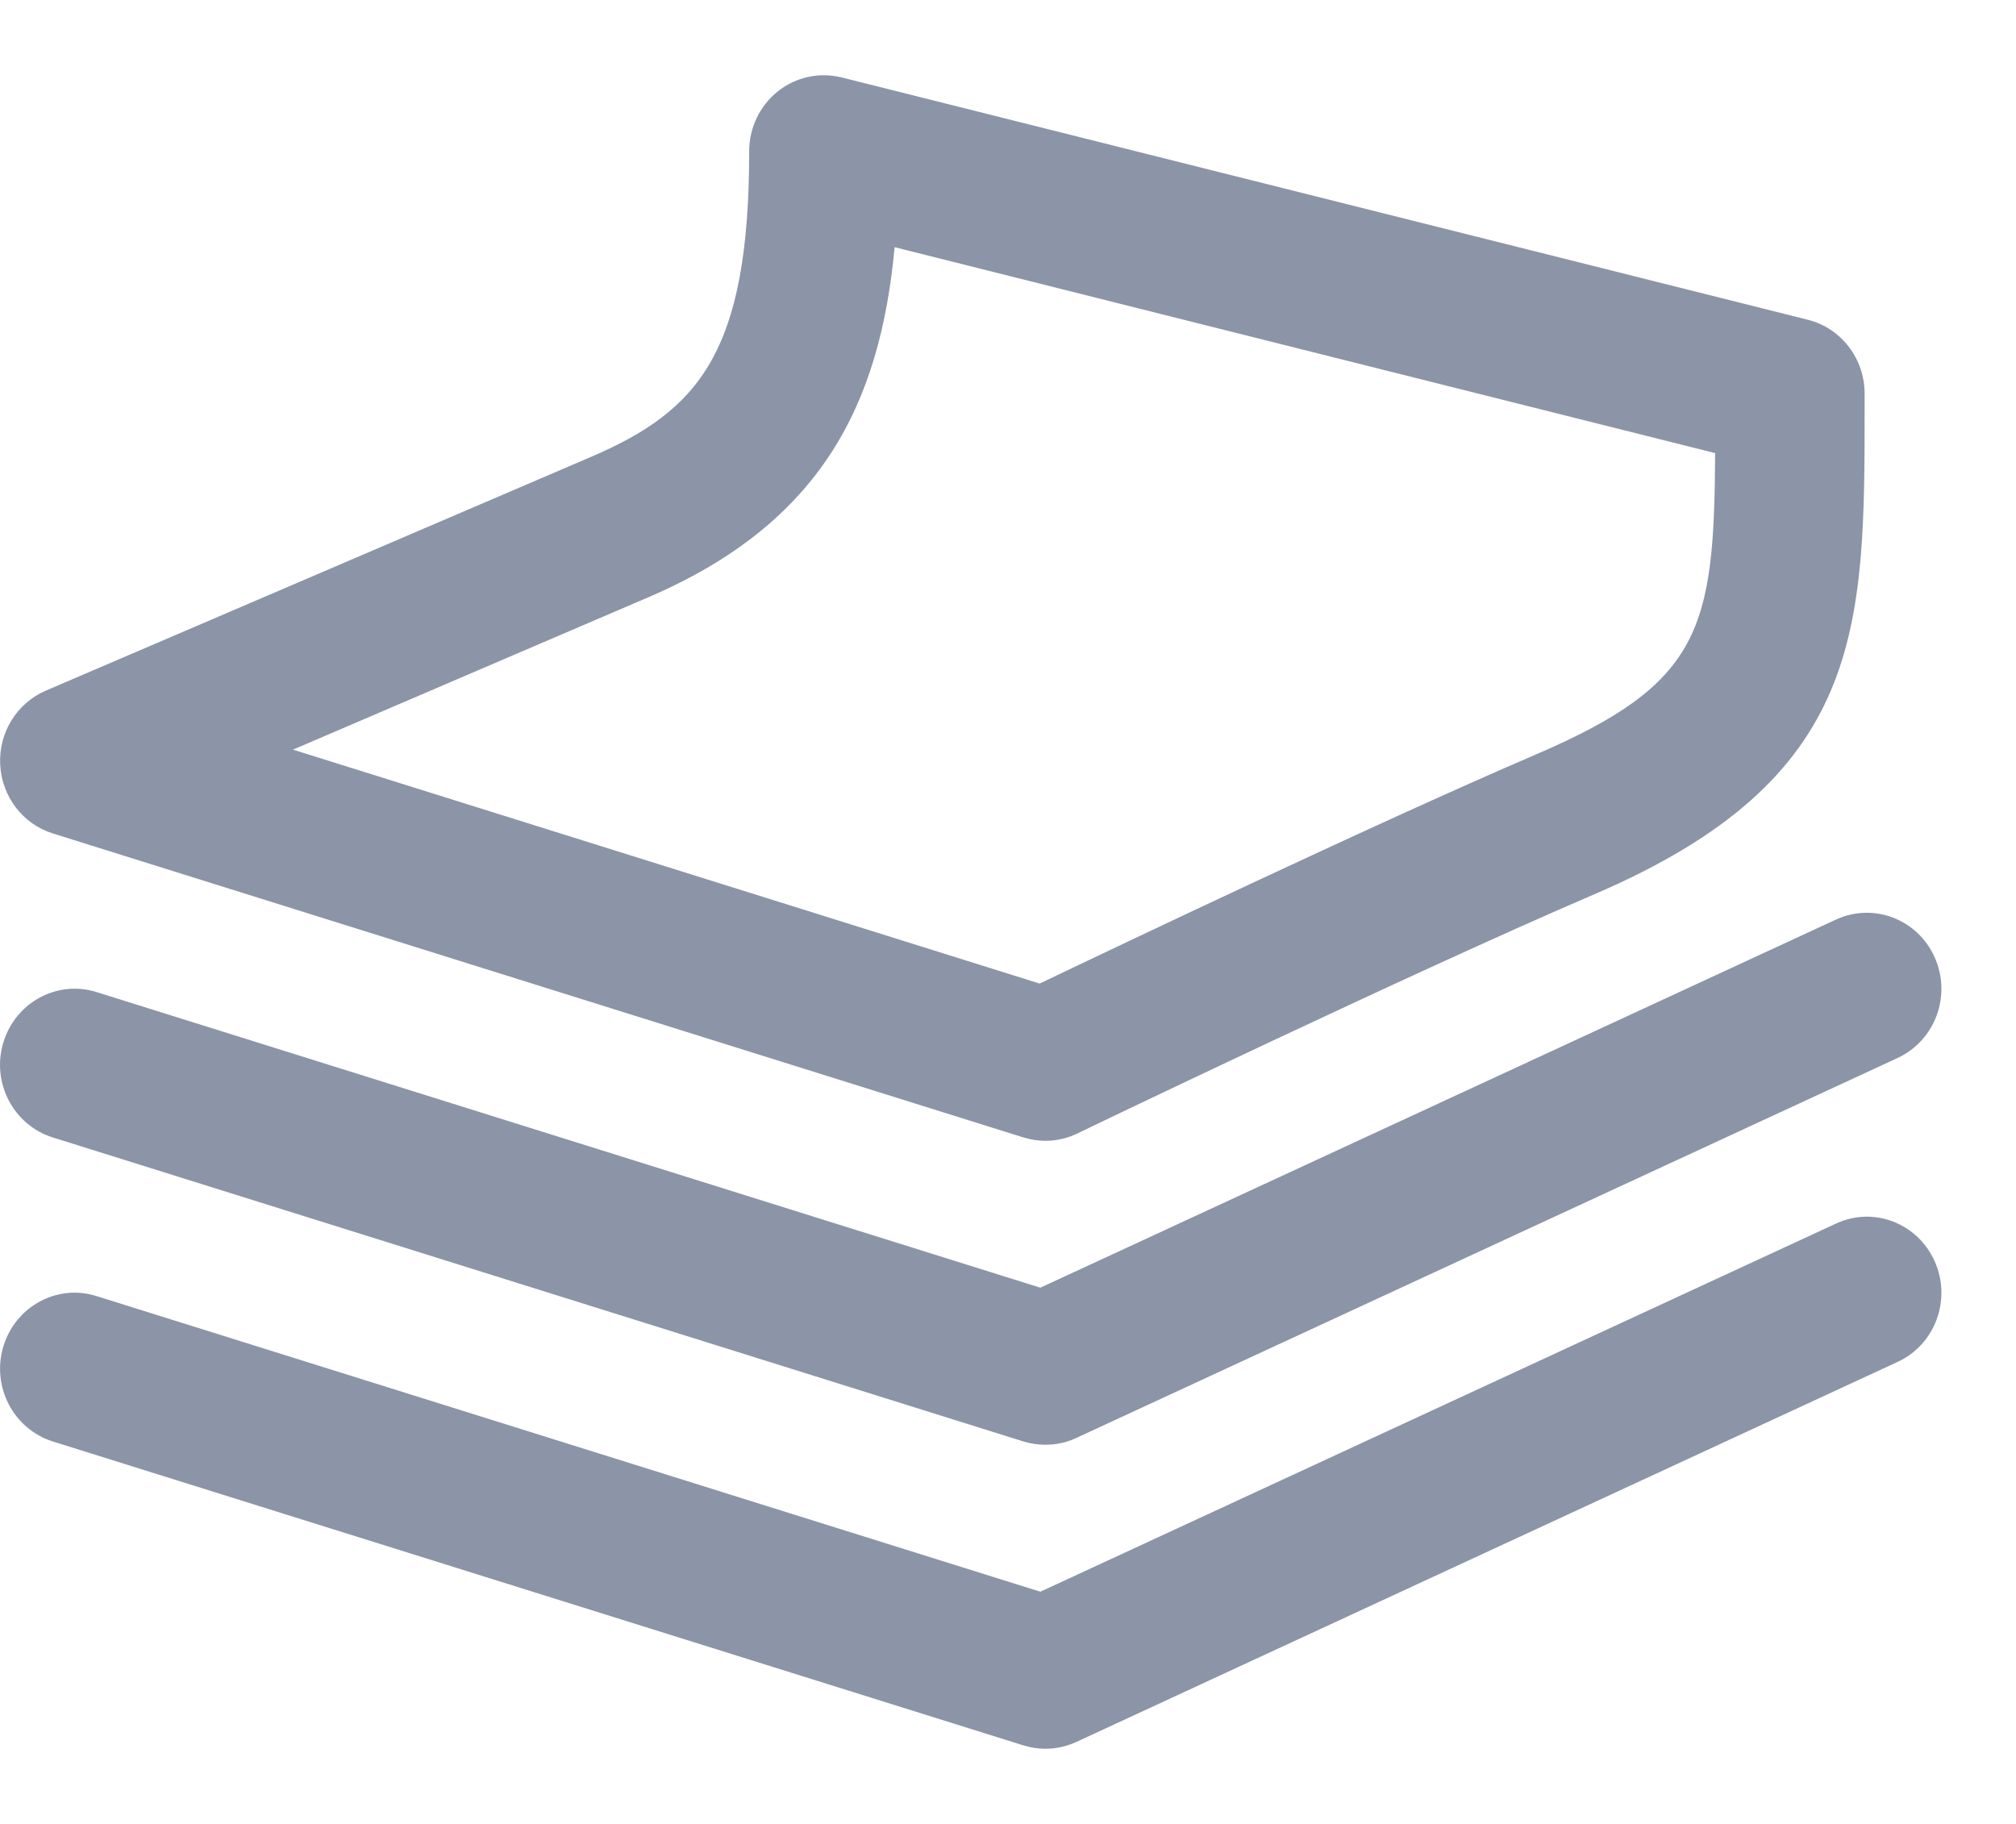
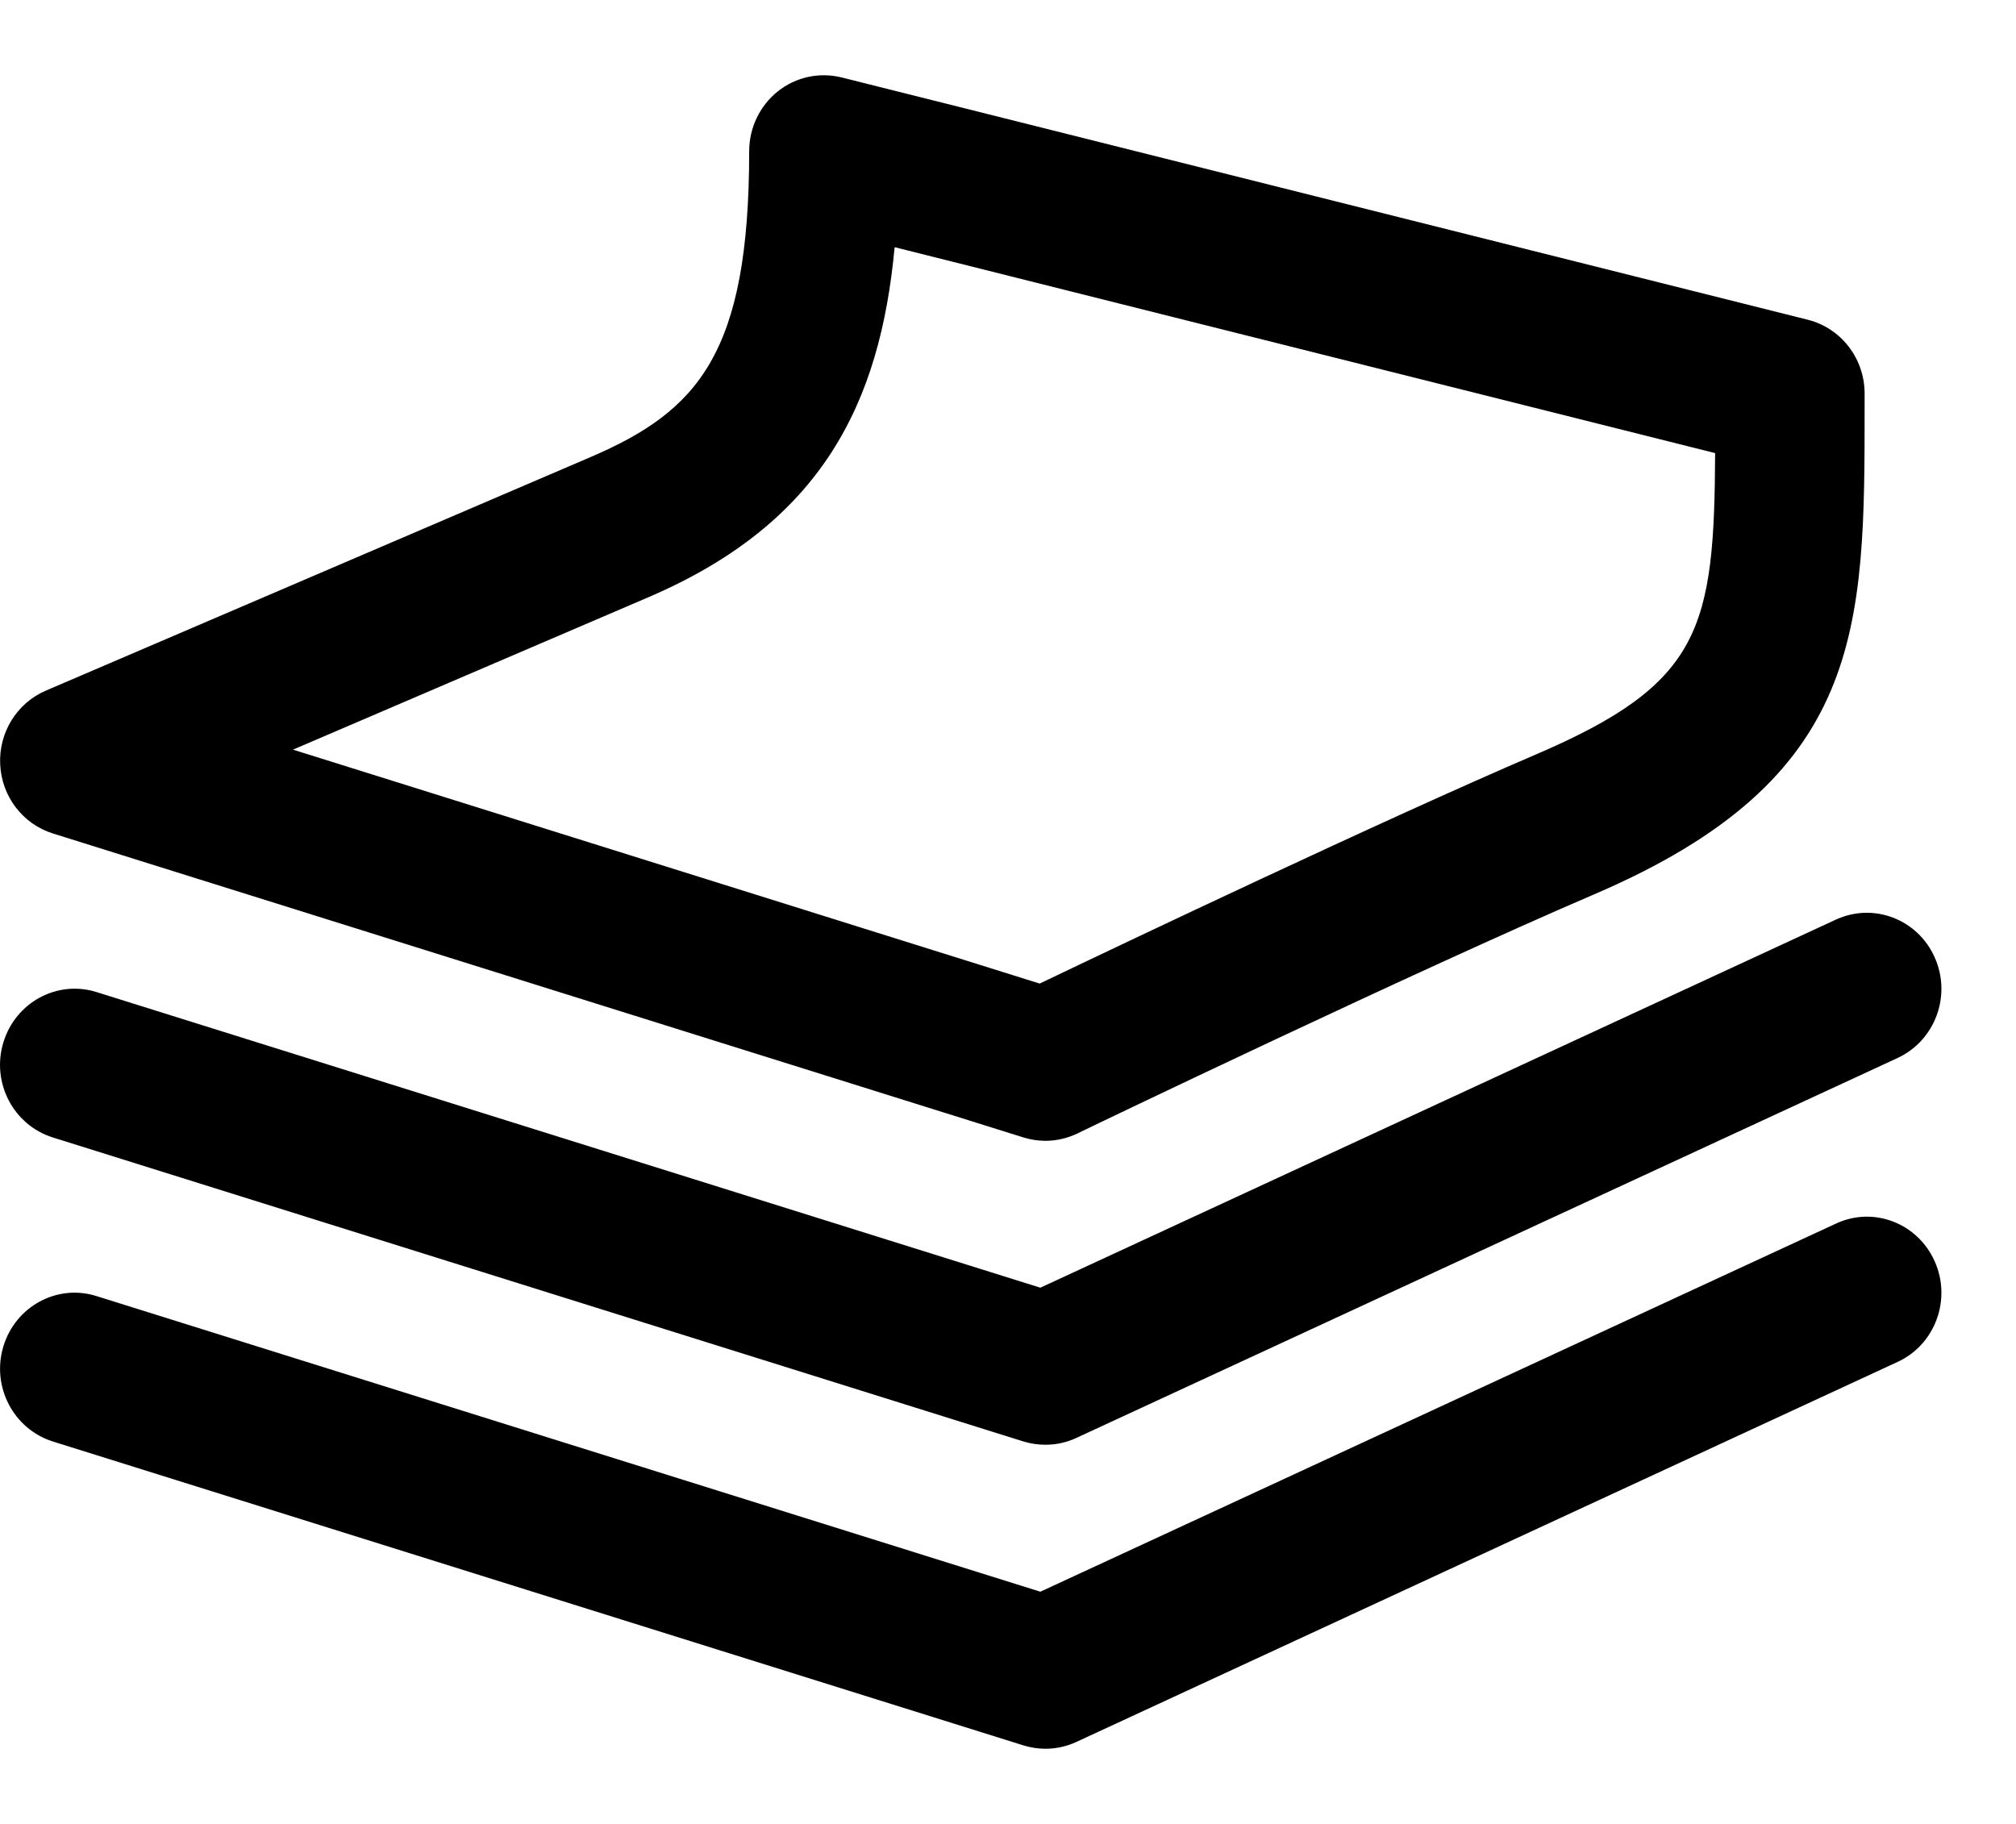
<svg xmlns="http://www.w3.org/2000/svg" width="21px" height="19px" viewBox="0 0 21 19" version="1.1">
  <defs />
  <g id="Page-1" stroke="none" stroke-width="1" fill="none" fill-rule="evenodd">
-     <g id="Event-page" transform="translate(-918, -914)" fill-rule="nonzero" fill="#8C94A7">
+     <g id="Event-page" transform="translate(-918, -914)" fill-rule="nonzero" fill="currentColor">
      <g id="Event" transform="translate(249, 0)">
        <g id="repeation-item" transform="translate(85, 908)">
          <g id="icon/symbol" transform="translate(584, 6)">
            <path d="M20.153,13.139 C20.331,13.537 20.158,14.007 19.767,14.187 L11.212,18.146 C11.11,18.193 11,18.217 10.89,18.217 C10.813,18.217 10.736,18.205 10.661,18.182 L0.55,15.016 C0.139,14.886 -0.091,14.443 0.035,14.026 C0.161,13.608 0.597,13.371 1.007,13.502 L10.837,16.581 L19.123,12.747 C19.518,12.562 19.976,12.743 20.153,13.139 Z M10.837,13.414 L1.007,10.335 C0.597,10.205 0.162,10.441 0.035,10.859 C-0.092,11.277 0.139,11.72 0.55,11.849 L10.661,15.016 C10.736,15.039 10.813,15.05 10.89,15.05 C11,15.05 11.11,15.027 11.212,14.979 L19.767,11.021 C20.158,10.839 20.331,10.371 20.153,9.973 C19.976,9.576 19.518,9.398 19.123,9.58 L10.837,13.414 Z M0.002,7.965 C-0.015,7.632 0.175,7.325 0.476,7.195 L6.155,4.76 C7.272,4.28 7.804,3.681 7.804,1.575 C7.804,1.332 7.914,1.102 8.102,0.952 C8.29,0.802 8.535,0.749 8.768,0.807 L18.832,3.331 C19.178,3.418 19.423,3.735 19.423,4.099 L19.423,4.22 C19.424,6.561 19.425,8.107 16.607,9.316 C14.721,10.125 11.256,11.79 11.222,11.808 C11.118,11.858 11.003,11.884 10.89,11.884 C10.813,11.884 10.736,11.872 10.661,11.849 L0.55,8.682 C0.237,8.584 0.018,8.297 0.002,7.965 Z M3.052,7.809 L10.83,10.246 C11.695,9.832 14.378,8.555 16.002,7.858 C17.722,7.12 17.857,6.553 17.866,4.72 L9.319,2.575 C9.168,4.2 8.563,5.444 6.76,6.219 L3.052,7.809 Z" id="Shape" />
          </g>
        </g>
      </g>
    </g>
  </g>
</svg>
